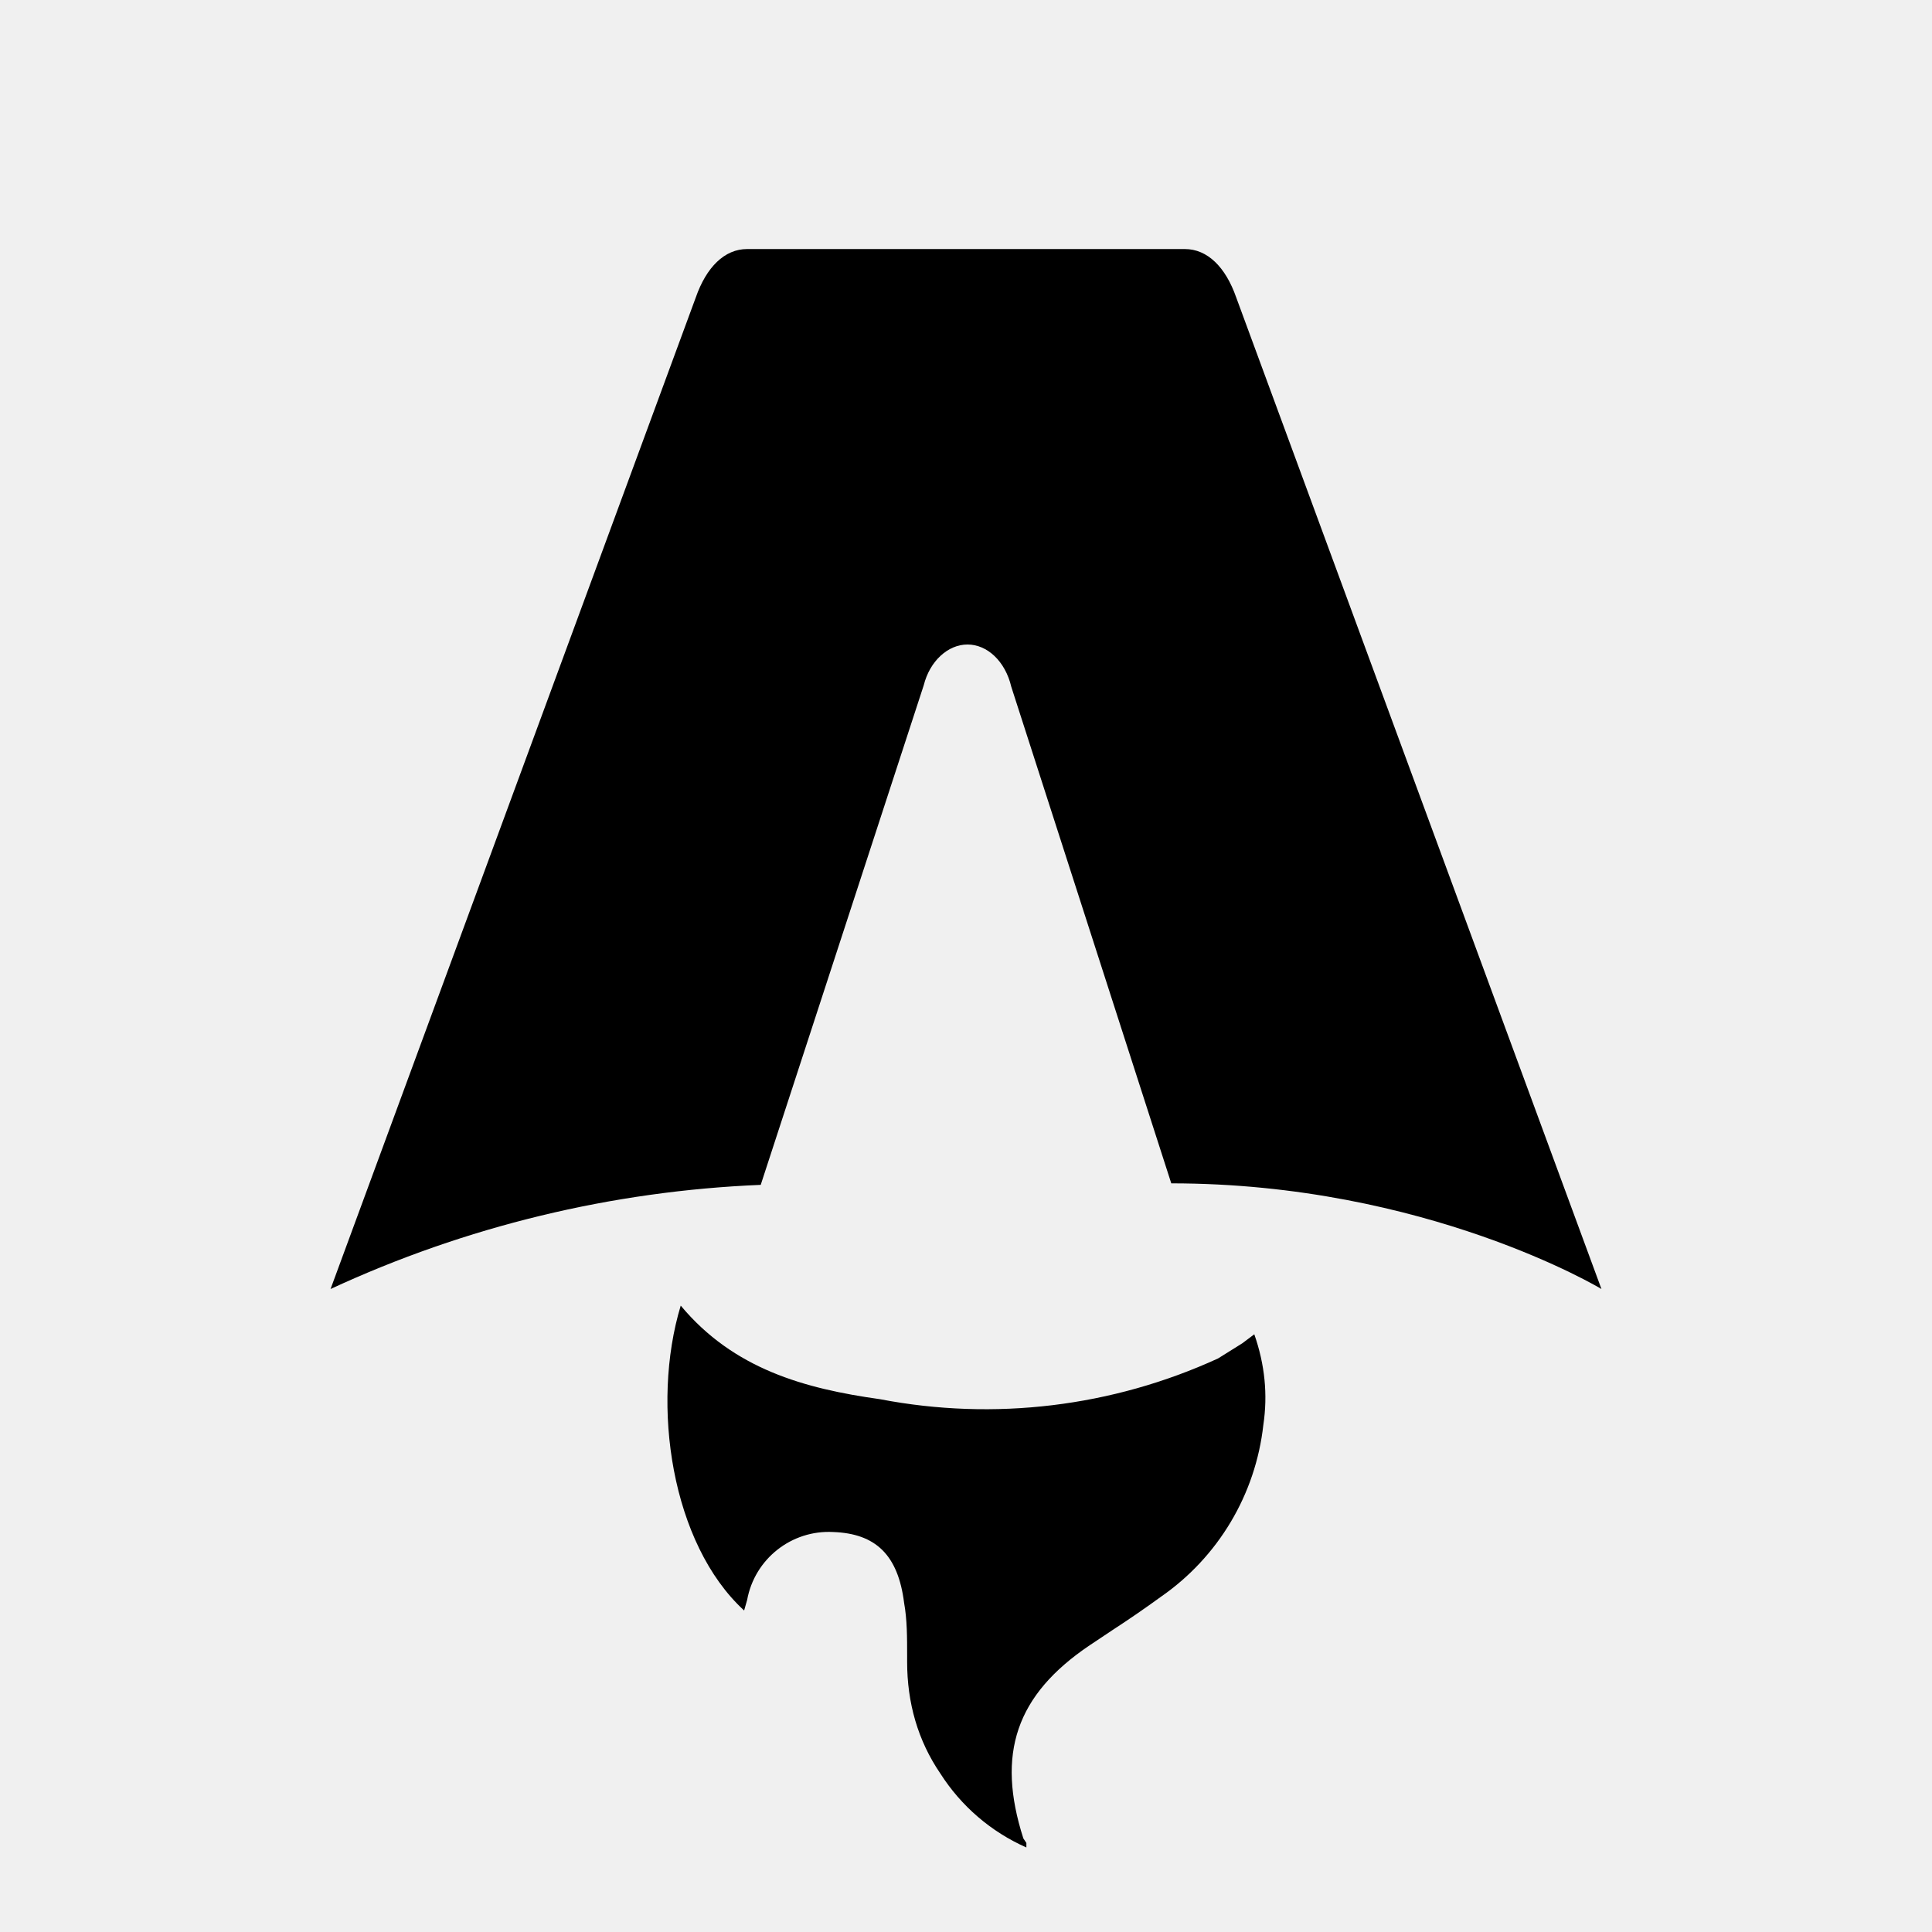
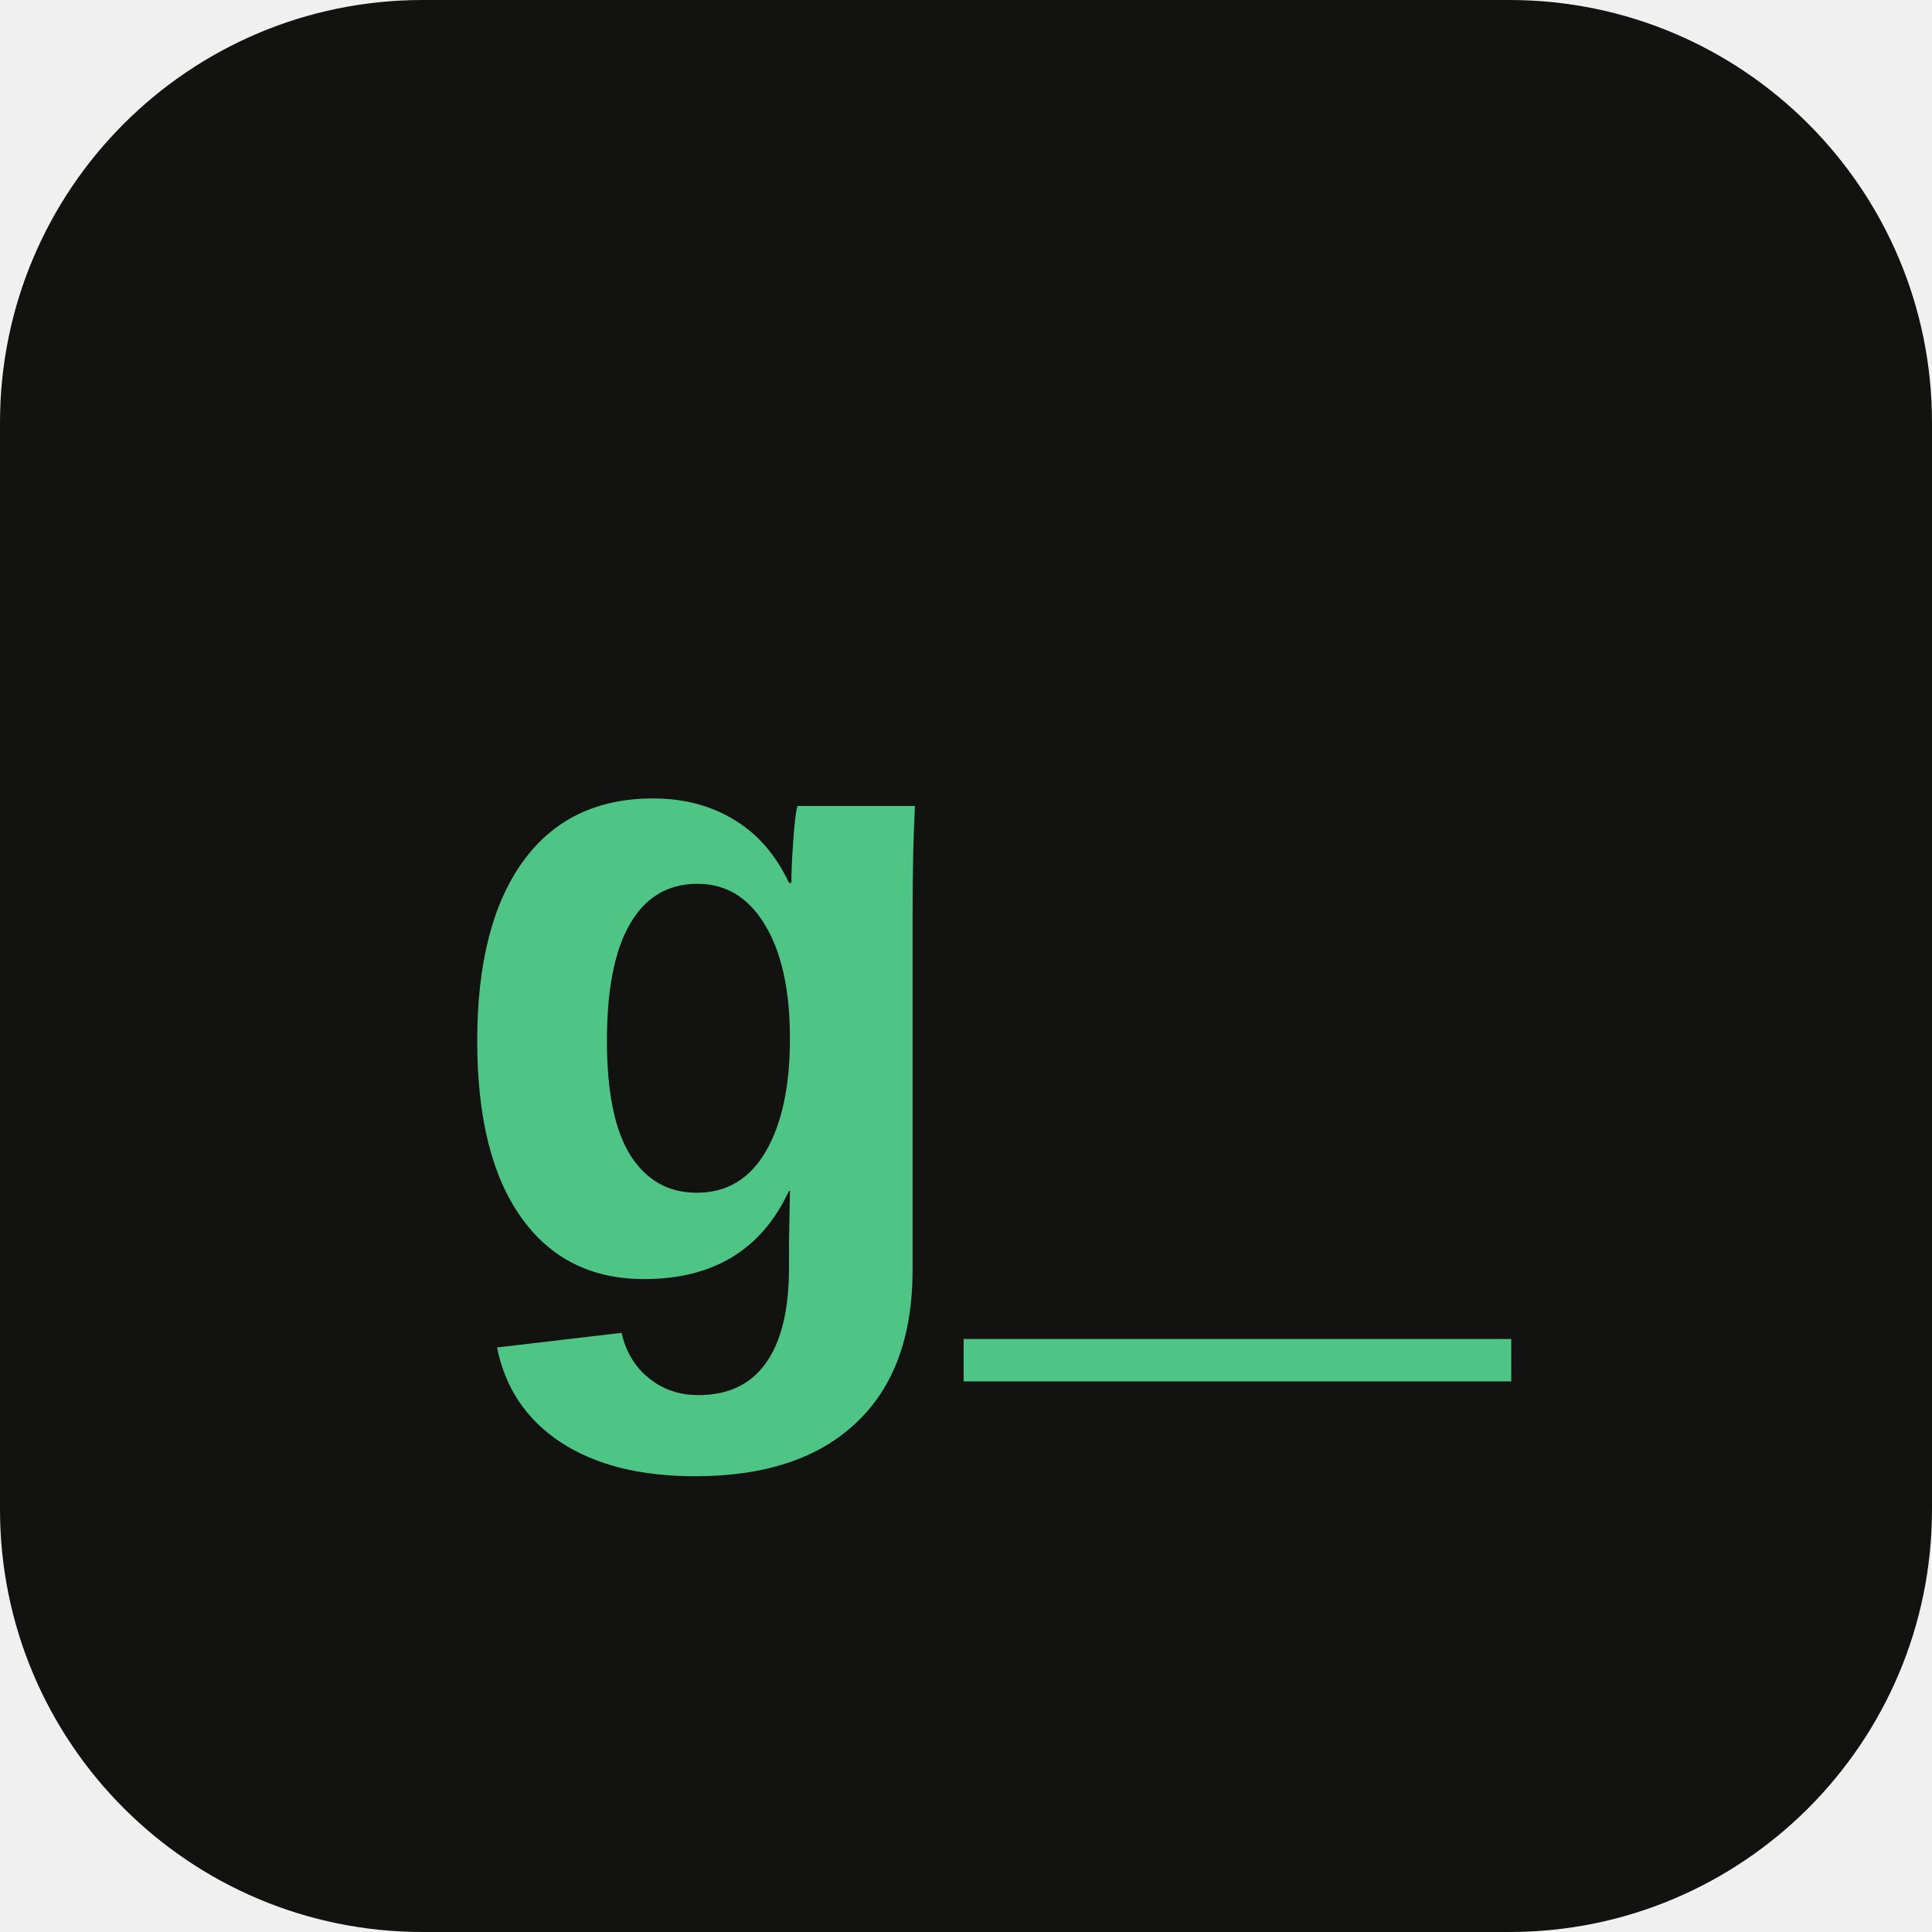
- <svg xmlns="http://www.w3.org/2000/svg" fill="none" viewBox="0 0 128 128">
-   <path d="M50.4 78.5a75.1 75.1 0 0 0-28.5 6.9l24.2-65.7c.7-2 1.9-3.2 3.4-3.2h29c1.5 0 2.7 1.2 3.4 3.2l24.2 65.7s-11.6-7-28.5-7L67 45.5c-.4-1.7-1.6-2.8-2.9-2.8-1.3 0-2.5 1.1-2.9 2.7L50.4 78.5Zm-1.1 28.2Zm-4.2-20.2c-2 6.6-.6 15.8 4.2 20.2a17.5 17.5 0 0 1 .2-.7 5.5 5.5 0 0 1 5.7-4.5c2.8.1 4.3 1.5 4.7 4.7.2 1.1.2 2.3.2 3.5v.4c0 2.7.7 5.2 2.2 7.4a13 13 0 0 0 5.7 4.9v-.3l-.2-.3c-1.8-5.6-.5-9.5 4.4-12.8l1.5-1a73 73 0 0 0 3.2-2.2 16 16 0 0 0 6.8-11.4c.3-2 .1-4-.6-6l-.8.6-1.6 1a37 37 0 0 1-22.4 2.7c-5-.7-9.7-2-13.2-6.2Z" />
-   <style>
-         path { fill: #000; }
-         @media (prefers-color-scheme: dark) {
-             path { fill: #FFF; }
-         }
-     </style>
+ <svg xmlns="http://www.w3.org/2000/svg" viewBox="0 0 64 64">
+   <rect width="64" height="64" rx="14" fill="#121211" />
+   <text x="50%" y="54%" dominant-baseline="central" text-anchor="middle" font-family="ui-monospace, 'Courier New', monospace" font-weight="700" font-size="30" fill="#4ec585">g_</text>
</svg>
